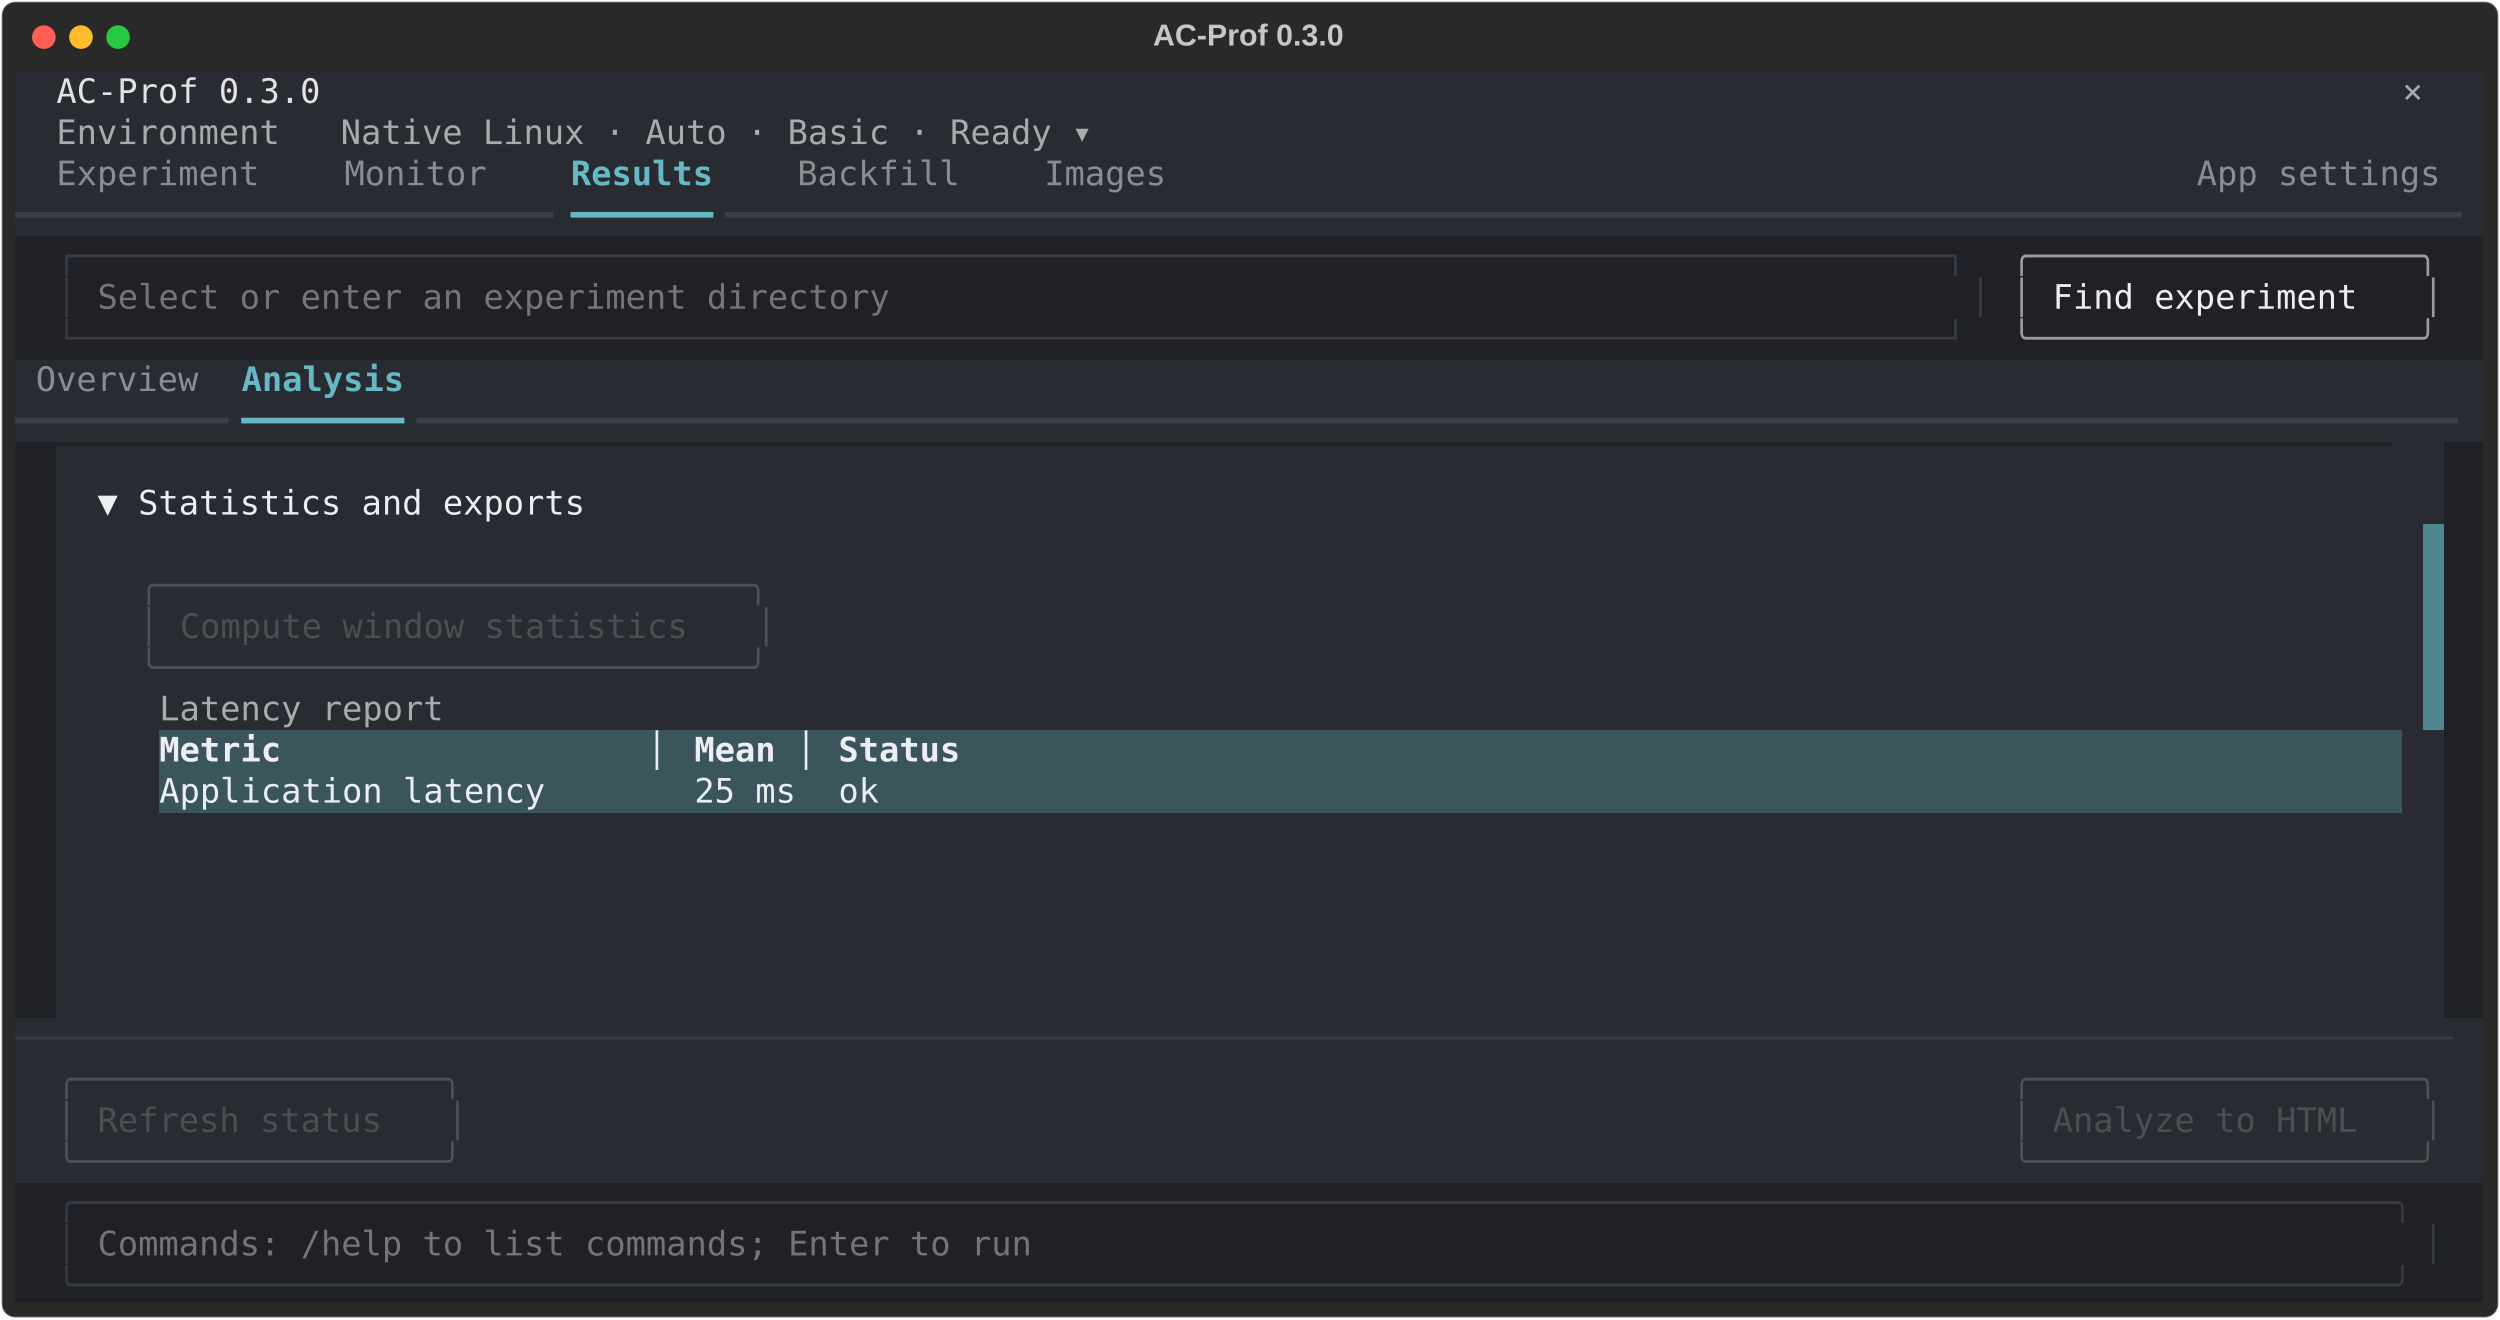
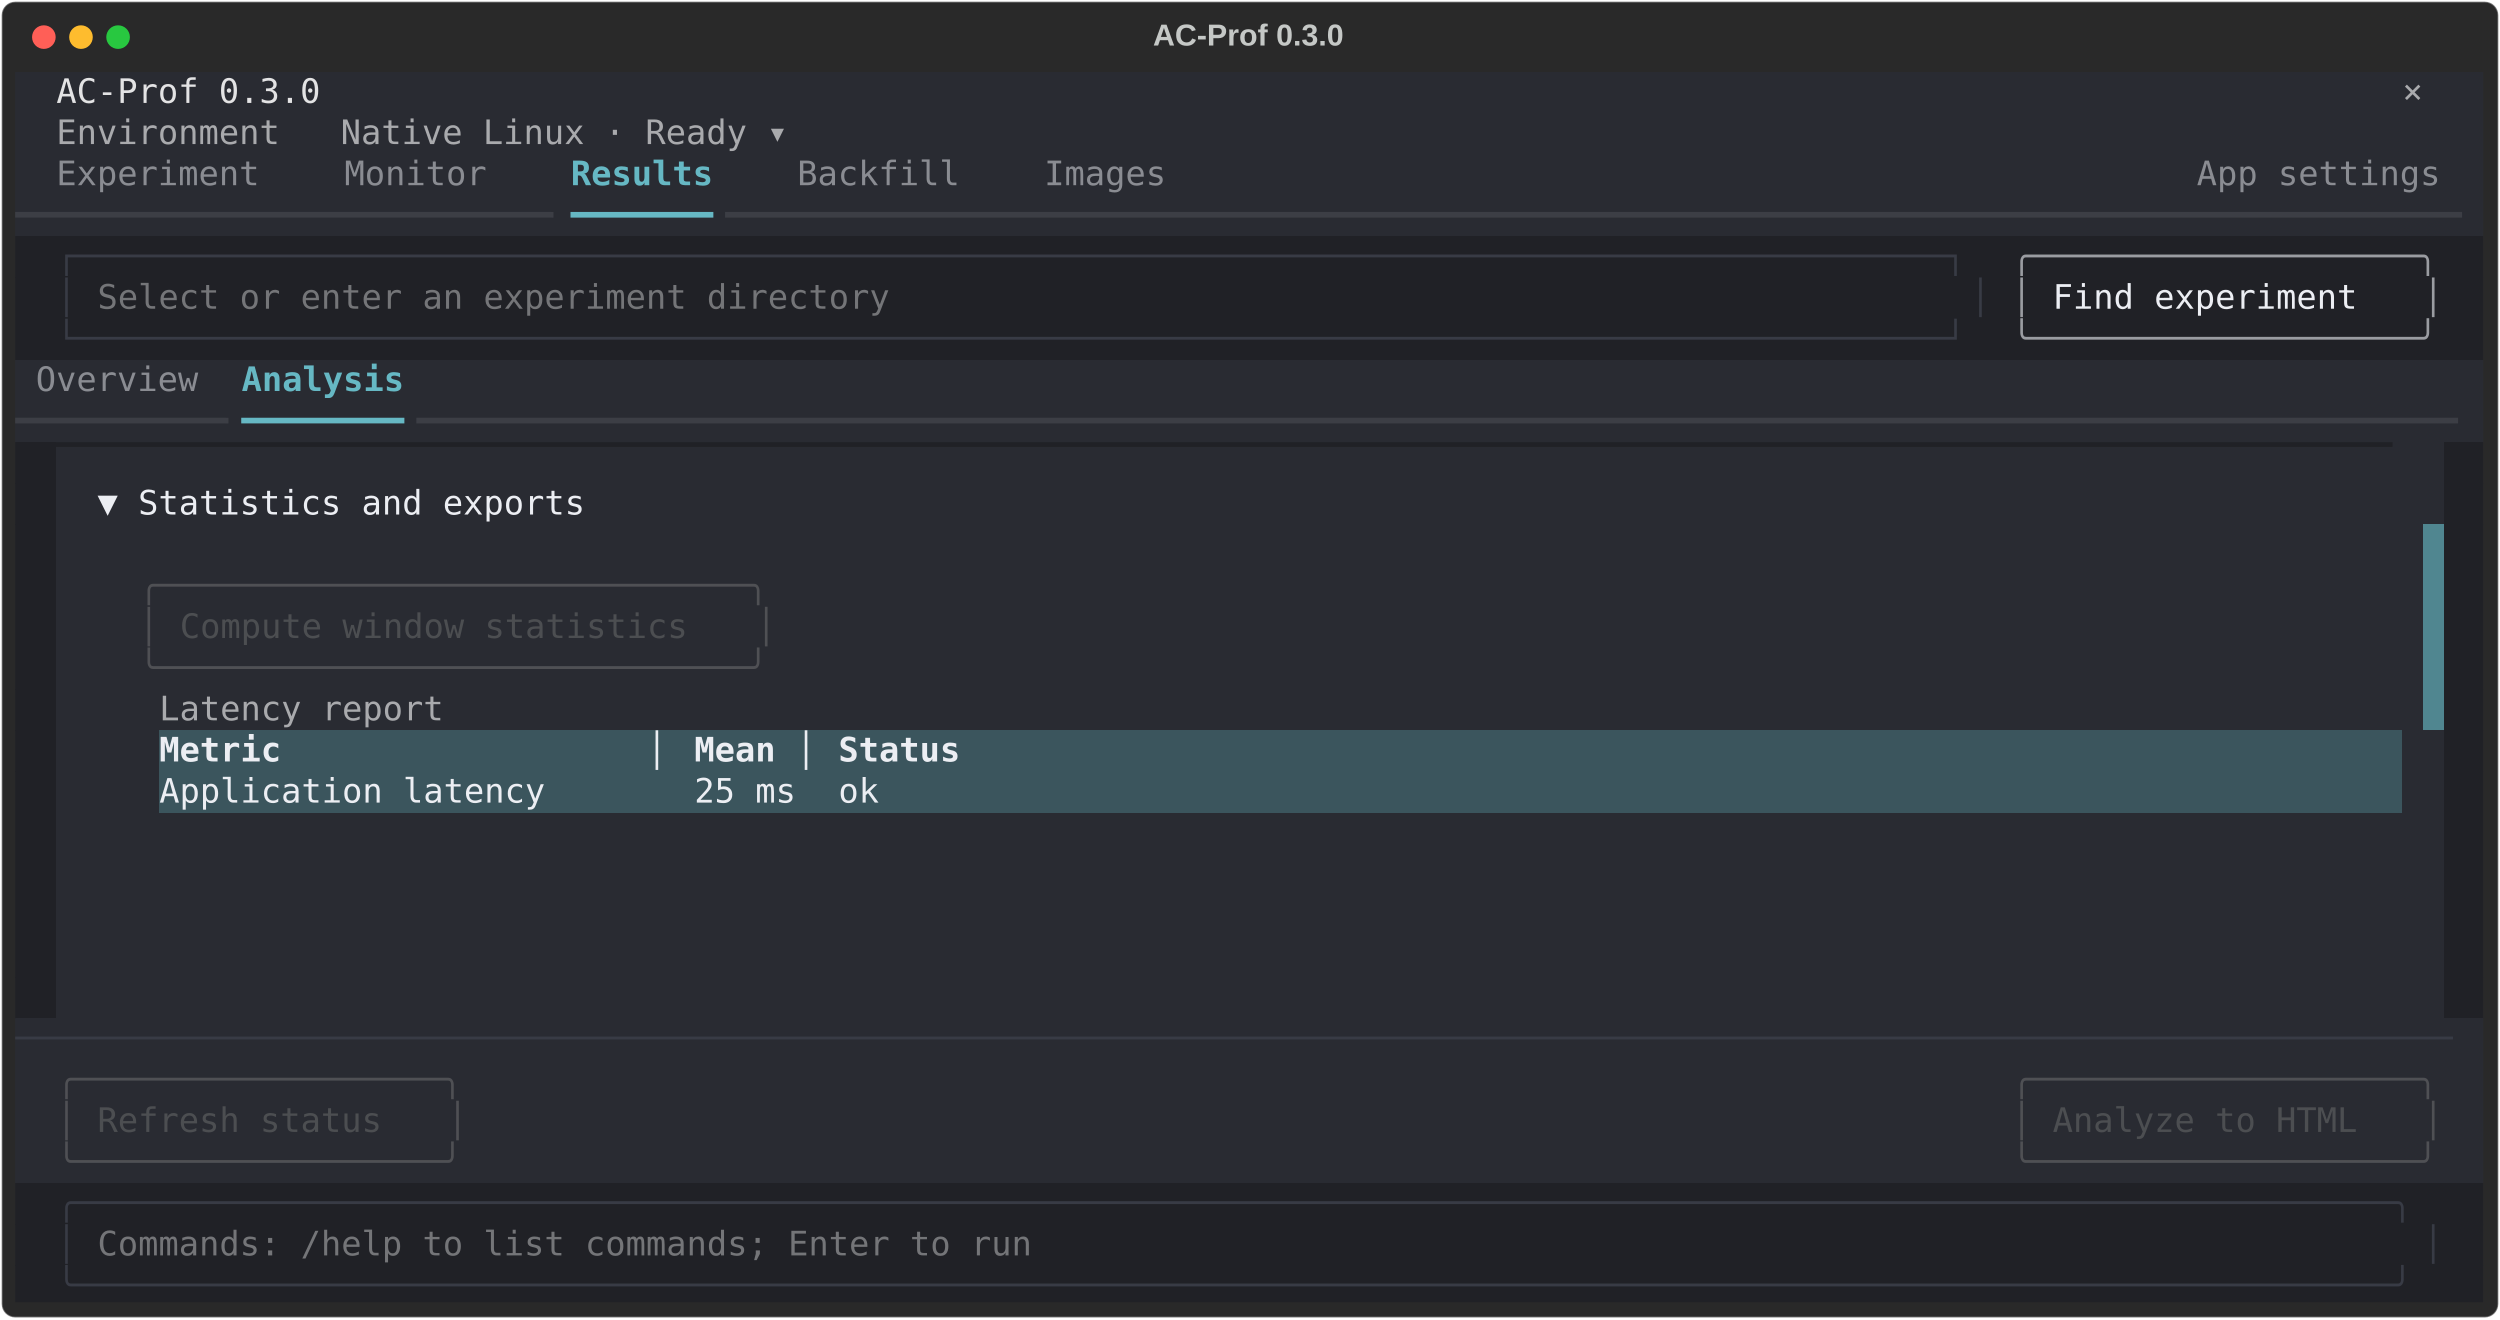
<svg xmlns="http://www.w3.org/2000/svg" class="rich-terminal" viewBox="0 0 1482 782.0">
  <style>

    @font-face {
        font-family: "Fira Code";
        src: local("FiraCode-Regular"),
                url("https://cdnjs.cloudflare.com/ajax/libs/firacode/6.2.0/woff2/FiraCode-Regular.woff2") format("woff2"),
                url("https://cdnjs.cloudflare.com/ajax/libs/firacode/6.2.0/woff/FiraCode-Regular.woff") format("woff");
        font-style: normal;
        font-weight: 400;
    }
    @font-face {
        font-family: "Fira Code";
        src: local("FiraCode-Bold"),
                url("https://cdnjs.cloudflare.com/ajax/libs/firacode/6.2.0/woff2/FiraCode-Bold.woff2") format("woff2"),
                url("https://cdnjs.cloudflare.com/ajax/libs/firacode/6.2.0/woff/FiraCode-Bold.woff") format("woff");
        font-style: bold;
        font-weight: 700;
    }

    .terminal-matrix {
        font-family: Fira Code, monospace;
        font-size: 20px;
        line-height: 24.4px;
        font-variant-east-asian: full-width;
    }

    .terminal-title {
        font-size: 18px;
        font-weight: bold;
        font-family: arial;
    }

    .terminal-r1 { fill: #c5c8c6 }
.terminal-r2 { fill: #e3e3e4 }
.terminal-r3 { fill: #a9aaad }
.terminal-r4 { fill: #8a8c92 }
.terminal-r5 { fill: #66b8c4;font-weight: bold }
.terminal-r6 { fill: #3c3e45 }
.terminal-r7 { fill: #66b8c4 }
.terminal-r8 { fill: #383b45 }
.terminal-r9 { fill: #9a9ca1 }
.terminal-r10 { fill: #747578 }
.terminal-r11 { fill: #eceef3 }
.terminal-r12 { fill: #202126 }
.terminal-r13 { fill: #4f5054 }
.terminal-r14 { fill: #4c4e51 }
.terminal-r15 { fill: #eceef3;font-weight: bold }
    </style>
  <defs>
    <clipPath id="terminal-clip-terminal">
      <rect x="0" y="0" width="1463.0" height="731.0" />
    </clipPath>
    <clipPath id="terminal-line-0">
      <rect x="0" y="1.5" width="1464" height="24.65" />
    </clipPath>
    <clipPath id="terminal-line-1">
      <rect x="0" y="25.9" width="1464" height="24.65" />
    </clipPath>
    <clipPath id="terminal-line-2">
      <rect x="0" y="50.3" width="1464" height="24.65" />
    </clipPath>
    <clipPath id="terminal-line-3">
      <rect x="0" y="74.7" width="1464" height="24.65" />
    </clipPath>
    <clipPath id="terminal-line-4">
      <rect x="0" y="99.1" width="1464" height="24.65" />
    </clipPath>
    <clipPath id="terminal-line-5">
      <rect x="0" y="123.5" width="1464" height="24.65" />
    </clipPath>
    <clipPath id="terminal-line-6">
      <rect x="0" y="147.9" width="1464" height="24.65" />
    </clipPath>
    <clipPath id="terminal-line-7">
      <rect x="0" y="172.3" width="1464" height="24.65" />
    </clipPath>
    <clipPath id="terminal-line-8">
      <rect x="0" y="196.7" width="1464" height="24.65" />
    </clipPath>
    <clipPath id="terminal-line-9">
      <rect x="0" y="221.1" width="1464" height="24.65" />
    </clipPath>
    <clipPath id="terminal-line-10">
      <rect x="0" y="245.5" width="1464" height="24.65" />
    </clipPath>
    <clipPath id="terminal-line-11">
      <rect x="0" y="269.9" width="1464" height="24.65" />
    </clipPath>
    <clipPath id="terminal-line-12">
      <rect x="0" y="294.3" width="1464" height="24.65" />
    </clipPath>
    <clipPath id="terminal-line-13">
      <rect x="0" y="318.7" width="1464" height="24.65" />
    </clipPath>
    <clipPath id="terminal-line-14">
      <rect x="0" y="343.1" width="1464" height="24.65" />
    </clipPath>
    <clipPath id="terminal-line-15">
      <rect x="0" y="367.5" width="1464" height="24.65" />
    </clipPath>
    <clipPath id="terminal-line-16">
      <rect x="0" y="391.9" width="1464" height="24.65" />
    </clipPath>
    <clipPath id="terminal-line-17">
      <rect x="0" y="416.3" width="1464" height="24.65" />
    </clipPath>
    <clipPath id="terminal-line-18">
      <rect x="0" y="440.7" width="1464" height="24.65" />
    </clipPath>
    <clipPath id="terminal-line-19">
      <rect x="0" y="465.1" width="1464" height="24.65" />
    </clipPath>
    <clipPath id="terminal-line-20">
      <rect x="0" y="489.5" width="1464" height="24.65" />
    </clipPath>
    <clipPath id="terminal-line-21">
      <rect x="0" y="513.9" width="1464" height="24.65" />
    </clipPath>
    <clipPath id="terminal-line-22">
      <rect x="0" y="538.3" width="1464" height="24.65" />
    </clipPath>
    <clipPath id="terminal-line-23">
      <rect x="0" y="562.7" width="1464" height="24.65" />
    </clipPath>
    <clipPath id="terminal-line-24">
      <rect x="0" y="587.1" width="1464" height="24.65" />
    </clipPath>
    <clipPath id="terminal-line-25">
      <rect x="0" y="611.5" width="1464" height="24.65" />
    </clipPath>
    <clipPath id="terminal-line-26">
      <rect x="0" y="635.9" width="1464" height="24.65" />
    </clipPath>
    <clipPath id="terminal-line-27">
      <rect x="0" y="660.3" width="1464" height="24.65" />
    </clipPath>
    <clipPath id="terminal-line-28">
      <rect x="0" y="684.7" width="1464" height="24.65" />
    </clipPath>
  </defs>
  <rect fill="#292929" stroke="rgba(255,255,255,0.35)" stroke-width="1" x="1" y="1" width="1480" height="780" rx="8" />
  <text class="terminal-title" fill="#c5c8c6" text-anchor="middle" x="740" y="27">AC-Prof 0.3.0</text>
  <g transform="translate(26,22)">
    <circle cx="0" cy="0" r="7" fill="#ff5f57" />
    <circle cx="22" cy="0" r="7" fill="#febc2e" />
    <circle cx="44" cy="0" r="7" fill="#28c840" />
  </g>
  <g transform="translate(9, 41)" clip-path="url(#terminal-clip-terminal)">
    <rect fill="#292b32" x="0" y="1.5" width="24.4" height="24.65" shape-rendering="crispEdges" />
    <rect fill="#292b32" x="24.4" y="1.5" width="158.6" height="24.65" shape-rendering="crispEdges" />
    <rect fill="#292b32" x="183" y="1.5" width="1195.6" height="24.65" shape-rendering="crispEdges" />
    <rect fill="#292b32" x="1378.6" y="1.5" width="36.6" height="24.65" shape-rendering="crispEdges" />
    <rect fill="#292b32" x="1415.2" y="1.5" width="36.6" height="24.65" shape-rendering="crispEdges" />
    <rect fill="#292b32" x="1451.8" y="1.5" width="12.2" height="24.65" shape-rendering="crispEdges" />
    <rect fill="#292b32" x="0" y="25.9" width="24.4" height="24.65" shape-rendering="crispEdges" />
-     <rect fill="#292b32" x="24.4" y="25.9" width="622.2" height="24.65" shape-rendering="crispEdges" />
-     <rect fill="#292b32" x="646.6" y="25.9" width="817.4" height="24.65" shape-rendering="crispEdges" />
+     <rect fill="#292b32" x="24.4" y="25.9" width="439.2" height="24.65" shape-rendering="crispEdges" />
+     <rect fill="#292b32" x="463.6" y="25.9" width="1000.4" height="24.65" shape-rendering="crispEdges" />
    <rect fill="#292b32" x="0" y="50.3" width="24.4" height="24.65" shape-rendering="crispEdges" />
    <rect fill="#292b32" x="24.4" y="50.3" width="122" height="24.65" shape-rendering="crispEdges" />
    <rect fill="#292b32" x="146.4" y="50.3" width="48.8" height="24.65" shape-rendering="crispEdges" />
    <rect fill="#292b32" x="195.2" y="50.3" width="85.4" height="24.65" shape-rendering="crispEdges" />
    <rect fill="#292b32" x="280.6" y="50.3" width="48.8" height="24.65" shape-rendering="crispEdges" />
    <rect fill="#292b32" x="329.4" y="50.3" width="85.4" height="24.65" shape-rendering="crispEdges" />
    <rect fill="#292b32" x="414.8" y="50.3" width="48.8" height="24.65" shape-rendering="crispEdges" />
    <rect fill="#292b32" x="463.6" y="50.3" width="97.6" height="24.65" shape-rendering="crispEdges" />
    <rect fill="#292b32" x="561.2" y="50.3" width="48.8" height="24.65" shape-rendering="crispEdges" />
    <rect fill="#292b32" x="610" y="50.3" width="73.2" height="24.65" shape-rendering="crispEdges" />
    <rect fill="#292b32" x="683.2" y="50.3" width="610" height="24.65" shape-rendering="crispEdges" />
    <rect fill="#292b32" x="1293.2" y="50.3" width="146.4" height="24.65" shape-rendering="crispEdges" />
    <rect fill="#292b32" x="1439.6" y="50.3" width="24.4" height="24.65" shape-rendering="crispEdges" />
    <rect fill="#292b32" x="0" y="74.7" width="329.4" height="24.65" shape-rendering="crispEdges" />
    <rect fill="#292b32" x="329.4" y="74.7" width="85.4" height="24.65" shape-rendering="crispEdges" />
    <rect fill="#292b32" x="414.8" y="74.7" width="1049.2" height="24.65" shape-rendering="crispEdges" />
    <rect fill="#202126" x="0" y="99.1" width="24.4" height="24.65" shape-rendering="crispEdges" />
    <rect fill="#202126" x="24.4" y="99.1" width="1146.8" height="24.65" shape-rendering="crispEdges" />
    <rect fill="#202126" x="1171.2" y="99.1" width="12.2" height="24.65" shape-rendering="crispEdges" />
    <rect fill="#202126" x="1183.4" y="99.1" width="256.2" height="24.65" shape-rendering="crispEdges" />
    <rect fill="#202126" x="1439.6" y="99.1" width="24.4" height="24.65" shape-rendering="crispEdges" />
    <rect fill="#202126" x="0" y="123.5" width="24.4" height="24.65" shape-rendering="crispEdges" />
    <rect fill="#202126" x="24.4" y="123.5" width="12.2" height="24.65" shape-rendering="crispEdges" />
    <rect fill="#202126" x="36.6" y="123.5" width="12.2" height="24.65" shape-rendering="crispEdges" />
    <rect fill="#202126" x="48.8" y="123.5" width="475.8" height="24.65" shape-rendering="crispEdges" />
    <rect fill="#202126" x="524.6" y="123.5" width="622.2" height="24.65" shape-rendering="crispEdges" />
    <rect fill="#202126" x="1146.8" y="123.5" width="12.2" height="24.65" shape-rendering="crispEdges" />
    <rect fill="#202126" x="1159" y="123.5" width="12.2" height="24.65" shape-rendering="crispEdges" />
    <rect fill="#202126" x="1171.2" y="123.5" width="12.2" height="24.65" shape-rendering="crispEdges" />
    <rect fill="#202126" x="1183.4" y="123.5" width="12.2" height="24.65" shape-rendering="crispEdges" />
    <rect fill="#202126" x="1195.6" y="123.5" width="12.2" height="24.65" shape-rendering="crispEdges" />
    <rect fill="#202126" x="1207.8" y="123.5" width="207.4" height="24.65" shape-rendering="crispEdges" />
    <rect fill="#202126" x="1415.2" y="123.5" width="12.2" height="24.65" shape-rendering="crispEdges" />
    <rect fill="#202126" x="1427.4" y="123.5" width="12.2" height="24.65" shape-rendering="crispEdges" />
    <rect fill="#202126" x="1439.6" y="123.5" width="24.4" height="24.65" shape-rendering="crispEdges" />
    <rect fill="#202126" x="0" y="147.9" width="24.4" height="24.65" shape-rendering="crispEdges" />
    <rect fill="#202126" x="24.4" y="147.9" width="1146.8" height="24.65" shape-rendering="crispEdges" />
    <rect fill="#202126" x="1171.2" y="147.9" width="12.2" height="24.65" shape-rendering="crispEdges" />
    <rect fill="#202126" x="1183.4" y="147.9" width="256.2" height="24.65" shape-rendering="crispEdges" />
    <rect fill="#202126" x="1439.6" y="147.9" width="24.4" height="24.65" shape-rendering="crispEdges" />
    <rect fill="#292b32" x="0" y="172.3" width="12.2" height="24.65" shape-rendering="crispEdges" />
    <rect fill="#292b32" x="12.2" y="172.3" width="97.6" height="24.65" shape-rendering="crispEdges" />
    <rect fill="#292b32" x="109.8" y="172.3" width="24.4" height="24.65" shape-rendering="crispEdges" />
    <rect fill="#292b32" x="134.2" y="172.3" width="97.6" height="24.65" shape-rendering="crispEdges" />
    <rect fill="#292b32" x="231.8" y="172.3" width="1232.2" height="24.65" shape-rendering="crispEdges" />
    <rect fill="#292b32" x="0" y="196.7" width="134.2" height="24.65" shape-rendering="crispEdges" />
    <rect fill="#292b32" x="134.2" y="196.7" width="97.6" height="24.65" shape-rendering="crispEdges" />
    <rect fill="#292b32" x="231.8" y="196.7" width="1232.2" height="24.65" shape-rendering="crispEdges" />
    <rect fill="#202126" x="0" y="221.1" width="24.4" height="24.65" shape-rendering="crispEdges" />
    <rect fill="#292b32" x="24.4" y="221.1" width="1403" height="24.65" shape-rendering="crispEdges" />
    <rect fill="#292b32" x="1427.4" y="221.1" width="12.2" height="24.65" shape-rendering="crispEdges" />
    <rect fill="#202126" x="1439.6" y="221.1" width="24.4" height="24.65" shape-rendering="crispEdges" />
    <rect fill="#202126" x="0" y="245.5" width="24.4" height="24.65" shape-rendering="crispEdges" />
    <rect fill="#292b32" x="24.4" y="245.5" width="24.4" height="24.65" shape-rendering="crispEdges" />
    <rect fill="#292b32" x="48.8" y="245.5" width="292.8" height="24.65" shape-rendering="crispEdges" />
    <rect fill="#292b32" x="341.6" y="245.5" width="1085.8" height="24.65" shape-rendering="crispEdges" />
    <rect fill="#292b32" x="1427.4" y="245.5" width="12.2" height="24.65" shape-rendering="crispEdges" />
    <rect fill="#202126" x="1439.6" y="245.5" width="24.4" height="24.65" shape-rendering="crispEdges" />
    <rect fill="#202126" x="0" y="269.9" width="24.4" height="24.65" shape-rendering="crispEdges" />
    <rect fill="#292b32" x="24.4" y="269.9" width="1403" height="24.65" shape-rendering="crispEdges" />
    <rect fill="#508690" x="1427.4" y="269.9" width="12.2" height="24.65" shape-rendering="crispEdges" />
    <rect fill="#202126" x="1439.6" y="269.9" width="24.4" height="24.65" shape-rendering="crispEdges" />
    <rect fill="#202126" x="0" y="294.3" width="24.4" height="24.65" shape-rendering="crispEdges" />
    <rect fill="#292b32" x="24.4" y="294.3" width="48.8" height="24.65" shape-rendering="crispEdges" />
    <rect fill="#292b32" x="73.2" y="294.3" width="378.2" height="24.65" shape-rendering="crispEdges" />
    <rect fill="#292b32" x="451.4" y="294.3" width="976" height="24.65" shape-rendering="crispEdges" />
    <rect fill="#508690" x="1427.4" y="294.3" width="12.2" height="24.65" shape-rendering="crispEdges" />
    <rect fill="#202126" x="1439.6" y="294.3" width="24.4" height="24.65" shape-rendering="crispEdges" />
    <rect fill="#202126" x="0" y="318.7" width="24.4" height="24.65" shape-rendering="crispEdges" />
    <rect fill="#292b32" x="24.4" y="318.7" width="48.8" height="24.65" shape-rendering="crispEdges" />
    <rect fill="#292b32" x="73.2" y="318.7" width="12.2" height="24.65" shape-rendering="crispEdges" />
    <rect fill="#292b32" x="85.4" y="318.7" width="12.2" height="24.65" shape-rendering="crispEdges" />
    <rect fill="#292b32" x="97.6" y="318.7" width="329.4" height="24.65" shape-rendering="crispEdges" />
    <rect fill="#292b32" x="427" y="318.7" width="12.2" height="24.65" shape-rendering="crispEdges" />
    <rect fill="#292b32" x="439.2" y="318.7" width="12.2" height="24.65" shape-rendering="crispEdges" />
    <rect fill="#292b32" x="451.4" y="318.7" width="976" height="24.65" shape-rendering="crispEdges" />
    <rect fill="#508690" x="1427.4" y="318.7" width="12.2" height="24.65" shape-rendering="crispEdges" />
    <rect fill="#202126" x="1439.6" y="318.7" width="24.4" height="24.65" shape-rendering="crispEdges" />
    <rect fill="#202126" x="0" y="343.1" width="24.4" height="24.65" shape-rendering="crispEdges" />
    <rect fill="#292b32" x="24.4" y="343.1" width="48.8" height="24.65" shape-rendering="crispEdges" />
    <rect fill="#292b32" x="73.2" y="343.1" width="378.2" height="24.65" shape-rendering="crispEdges" />
    <rect fill="#292b32" x="451.4" y="343.1" width="976" height="24.65" shape-rendering="crispEdges" />
    <rect fill="#508690" x="1427.4" y="343.1" width="12.2" height="24.65" shape-rendering="crispEdges" />
    <rect fill="#202126" x="1439.6" y="343.1" width="24.4" height="24.65" shape-rendering="crispEdges" />
    <rect fill="#202126" x="0" y="367.5" width="24.4" height="24.65" shape-rendering="crispEdges" />
    <rect fill="#292b32" x="24.4" y="367.5" width="61" height="24.65" shape-rendering="crispEdges" />
    <rect fill="#292b32" x="85.4" y="367.5" width="170.8" height="24.65" shape-rendering="crispEdges" />
    <rect fill="#292b32" x="256.2" y="367.5" width="1171.2" height="24.65" shape-rendering="crispEdges" />
    <rect fill="#508690" x="1427.4" y="367.5" width="12.2" height="24.65" shape-rendering="crispEdges" />
    <rect fill="#202126" x="1439.6" y="367.5" width="24.4" height="24.65" shape-rendering="crispEdges" />
    <rect fill="#202126" x="0" y="391.9" width="24.4" height="24.65" shape-rendering="crispEdges" />
    <rect fill="#292b32" x="24.4" y="391.9" width="61" height="24.65" shape-rendering="crispEdges" />
    <rect fill="#3b555d" x="85.4" y="391.9" width="317.2" height="24.65" shape-rendering="crispEdges" />
    <rect fill="#3b555d" x="402.6" y="391.9" width="85.4" height="24.65" shape-rendering="crispEdges" />
    <rect fill="#3b555d" x="488" y="391.9" width="97.6" height="24.65" shape-rendering="crispEdges" />
    <rect fill="#3b555d" x="585.6" y="391.9" width="829.6" height="24.65" shape-rendering="crispEdges" />
    <rect fill="#292b32" x="1415.2" y="391.9" width="12.2" height="24.65" shape-rendering="crispEdges" />
    <rect fill="#292b32" x="1427.4" y="391.9" width="12.2" height="24.65" shape-rendering="crispEdges" />
    <rect fill="#202126" x="1439.6" y="391.9" width="24.4" height="24.65" shape-rendering="crispEdges" />
    <rect fill="#202126" x="0" y="416.3" width="24.4" height="24.65" shape-rendering="crispEdges" />
    <rect fill="#292b32" x="24.4" y="416.3" width="61" height="24.65" shape-rendering="crispEdges" />
    <rect fill="#3b555d" x="85.4" y="416.3" width="317.2" height="24.65" shape-rendering="crispEdges" />
    <rect fill="#3b555d" x="402.6" y="416.3" width="85.4" height="24.65" shape-rendering="crispEdges" />
    <rect fill="#3b555d" x="488" y="416.3" width="97.6" height="24.65" shape-rendering="crispEdges" />
    <rect fill="#3b555d" x="585.6" y="416.3" width="829.6" height="24.65" shape-rendering="crispEdges" />
    <rect fill="#292b32" x="1415.2" y="416.3" width="12.2" height="24.65" shape-rendering="crispEdges" />
    <rect fill="#292b32" x="1427.4" y="416.3" width="12.2" height="24.65" shape-rendering="crispEdges" />
    <rect fill="#202126" x="1439.6" y="416.3" width="24.4" height="24.65" shape-rendering="crispEdges" />
    <rect fill="#202126" x="0" y="440.7" width="24.4" height="24.65" shape-rendering="crispEdges" />
    <rect fill="#292b32" x="24.4" y="440.7" width="61" height="24.65" shape-rendering="crispEdges" />
    <rect fill="#292b32" x="85.4" y="440.7" width="1329.8" height="24.65" shape-rendering="crispEdges" />
    <rect fill="#292b32" x="1415.2" y="440.7" width="12.2" height="24.65" shape-rendering="crispEdges" />
    <rect fill="#292b32" x="1427.4" y="440.7" width="12.2" height="24.65" shape-rendering="crispEdges" />
    <rect fill="#202126" x="1439.6" y="440.7" width="24.4" height="24.65" shape-rendering="crispEdges" />
    <rect fill="#202126" x="0" y="465.1" width="24.4" height="24.65" shape-rendering="crispEdges" />
    <rect fill="#292b32" x="24.4" y="465.1" width="61" height="24.65" shape-rendering="crispEdges" />
    <rect fill="#292b32" x="85.4" y="465.1" width="1329.8" height="24.65" shape-rendering="crispEdges" />
    <rect fill="#292b32" x="1415.2" y="465.1" width="12.2" height="24.65" shape-rendering="crispEdges" />
    <rect fill="#292b32" x="1427.4" y="465.1" width="12.2" height="24.65" shape-rendering="crispEdges" />
    <rect fill="#202126" x="1439.6" y="465.1" width="24.4" height="24.65" shape-rendering="crispEdges" />
    <rect fill="#202126" x="0" y="489.5" width="24.4" height="24.65" shape-rendering="crispEdges" />
    <rect fill="#292b32" x="24.4" y="489.5" width="61" height="24.65" shape-rendering="crispEdges" />
    <rect fill="#292b32" x="85.4" y="489.5" width="1329.8" height="24.65" shape-rendering="crispEdges" />
    <rect fill="#292b32" x="1415.2" y="489.5" width="12.2" height="24.65" shape-rendering="crispEdges" />
    <rect fill="#292b32" x="1427.4" y="489.5" width="12.2" height="24.65" shape-rendering="crispEdges" />
    <rect fill="#202126" x="1439.6" y="489.5" width="24.4" height="24.65" shape-rendering="crispEdges" />
    <rect fill="#202126" x="0" y="513.9" width="24.4" height="24.65" shape-rendering="crispEdges" />
    <rect fill="#292b32" x="24.4" y="513.9" width="61" height="24.65" shape-rendering="crispEdges" />
    <rect fill="#292b32" x="85.4" y="513.9" width="1329.8" height="24.65" shape-rendering="crispEdges" />
    <rect fill="#292b32" x="1415.2" y="513.9" width="12.2" height="24.65" shape-rendering="crispEdges" />
    <rect fill="#292b32" x="1427.4" y="513.9" width="12.2" height="24.65" shape-rendering="crispEdges" />
    <rect fill="#202126" x="1439.6" y="513.9" width="24.4" height="24.65" shape-rendering="crispEdges" />
    <rect fill="#202126" x="0" y="538.3" width="24.4" height="24.65" shape-rendering="crispEdges" />
    <rect fill="#292b32" x="24.4" y="538.3" width="61" height="24.65" shape-rendering="crispEdges" />
    <rect fill="#292b32" x="85.4" y="538.3" width="1329.8" height="24.65" shape-rendering="crispEdges" />
    <rect fill="#292b32" x="1415.2" y="538.3" width="12.2" height="24.65" shape-rendering="crispEdges" />
    <rect fill="#292b32" x="1427.4" y="538.3" width="12.2" height="24.65" shape-rendering="crispEdges" />
    <rect fill="#202126" x="1439.6" y="538.3" width="24.4" height="24.65" shape-rendering="crispEdges" />
    <rect fill="#292b32" x="0" y="562.7" width="1464" height="24.65" shape-rendering="crispEdges" />
    <rect fill="#292b32" x="0" y="587.1" width="24.4" height="24.65" shape-rendering="crispEdges" />
    <rect fill="#292b32" x="24.4" y="587.1" width="244" height="24.65" shape-rendering="crispEdges" />
    <rect fill="#292b32" x="268.4" y="587.1" width="915" height="24.65" shape-rendering="crispEdges" />
    <rect fill="#292b32" x="1183.4" y="587.1" width="256.2" height="24.65" shape-rendering="crispEdges" />
    <rect fill="#292b32" x="1439.6" y="587.1" width="24.4" height="24.65" shape-rendering="crispEdges" />
    <rect fill="#292b32" x="0" y="611.5" width="24.4" height="24.65" shape-rendering="crispEdges" />
    <rect fill="#292b32" x="24.4" y="611.5" width="12.2" height="24.65" shape-rendering="crispEdges" />
    <rect fill="#292b32" x="36.6" y="611.5" width="12.2" height="24.65" shape-rendering="crispEdges" />
    <rect fill="#292b32" x="48.8" y="611.5" width="195.2" height="24.65" shape-rendering="crispEdges" />
    <rect fill="#292b32" x="244" y="611.5" width="12.2" height="24.65" shape-rendering="crispEdges" />
    <rect fill="#292b32" x="256.2" y="611.5" width="12.2" height="24.65" shape-rendering="crispEdges" />
    <rect fill="#292b32" x="268.4" y="611.5" width="915" height="24.65" shape-rendering="crispEdges" />
    <rect fill="#292b32" x="1183.4" y="611.5" width="12.2" height="24.65" shape-rendering="crispEdges" />
    <rect fill="#292b32" x="1195.6" y="611.5" width="12.2" height="24.65" shape-rendering="crispEdges" />
    <rect fill="#292b32" x="1207.8" y="611.5" width="207.4" height="24.65" shape-rendering="crispEdges" />
    <rect fill="#292b32" x="1415.2" y="611.5" width="12.2" height="24.65" shape-rendering="crispEdges" />
    <rect fill="#292b32" x="1427.4" y="611.5" width="12.2" height="24.65" shape-rendering="crispEdges" />
    <rect fill="#292b32" x="1439.6" y="611.5" width="24.4" height="24.65" shape-rendering="crispEdges" />
    <rect fill="#292b32" x="0" y="635.9" width="24.4" height="24.65" shape-rendering="crispEdges" />
    <rect fill="#292b32" x="24.4" y="635.9" width="244" height="24.65" shape-rendering="crispEdges" />
    <rect fill="#292b32" x="268.4" y="635.9" width="915" height="24.65" shape-rendering="crispEdges" />
    <rect fill="#292b32" x="1183.4" y="635.9" width="256.2" height="24.65" shape-rendering="crispEdges" />
    <rect fill="#292b32" x="1439.6" y="635.9" width="24.4" height="24.65" shape-rendering="crispEdges" />
    <rect fill="#202126" x="0" y="660.3" width="24.4" height="24.65" shape-rendering="crispEdges" />
    <rect fill="#202126" x="24.4" y="660.3" width="1415.2" height="24.65" shape-rendering="crispEdges" />
    <rect fill="#202126" x="1439.6" y="660.3" width="24.4" height="24.65" shape-rendering="crispEdges" />
    <rect fill="#202126" x="0" y="684.7" width="24.4" height="24.65" shape-rendering="crispEdges" />
    <rect fill="#202126" x="24.4" y="684.7" width="12.2" height="24.65" shape-rendering="crispEdges" />
    <rect fill="#202126" x="36.6" y="684.7" width="12.2" height="24.65" shape-rendering="crispEdges" />
    <rect fill="#202126" x="48.8" y="684.7" width="561.2" height="24.65" shape-rendering="crispEdges" />
    <rect fill="#202126" x="610" y="684.7" width="805.2" height="24.65" shape-rendering="crispEdges" />
    <rect fill="#202126" x="1415.2" y="684.7" width="12.2" height="24.65" shape-rendering="crispEdges" />
    <rect fill="#202126" x="1427.4" y="684.7" width="12.2" height="24.65" shape-rendering="crispEdges" />
    <rect fill="#202126" x="1439.6" y="684.7" width="24.4" height="24.65" shape-rendering="crispEdges" />
    <rect fill="#202126" x="0" y="709.1" width="24.4" height="24.65" shape-rendering="crispEdges" />
    <rect fill="#202126" x="24.4" y="709.1" width="1415.2" height="24.65" shape-rendering="crispEdges" />
    <rect fill="#202126" x="1439.6" y="709.1" width="24.4" height="24.65" shape-rendering="crispEdges" />
    <g class="terminal-matrix">
      <text class="terminal-r2" x="24.4" y="20" textLength="158.6" clip-path="url(#terminal-line-0)">AC-Prof 0.3.0</text>
      <text class="terminal-r3" x="1415.2" y="20" textLength="36.6" clip-path="url(#terminal-line-0)"> × </text>
      <text class="terminal-r1" x="1464" y="20" textLength="12.2" clip-path="url(#terminal-line-0)">
</text>
-       <text class="terminal-r3" x="24.4" y="44.4" textLength="622.2" clip-path="url(#terminal-line-1)">Environment   Native Linux · Auto · Basic · Ready ▾</text>
+       <text class="terminal-r3" x="24.4" y="44.4" textLength="439.2" clip-path="url(#terminal-line-1)">Environment   Native Linux · Ready ▾</text>
      <text class="terminal-r1" x="1464" y="44.4" textLength="12.2" clip-path="url(#terminal-line-1)">
</text>
      <text class="terminal-r4" x="24.4" y="68.8" textLength="122" clip-path="url(#terminal-line-2)">Experiment</text>
      <text class="terminal-r4" x="195.2" y="68.8" textLength="85.4" clip-path="url(#terminal-line-2)">Monitor</text>
      <text class="terminal-r5" x="329.4" y="68.8" textLength="85.4" clip-path="url(#terminal-line-2)">Results</text>
      <text class="terminal-r4" x="463.6" y="68.8" textLength="97.6" clip-path="url(#terminal-line-2)">Backfill</text>
      <text class="terminal-r4" x="610" y="68.8" textLength="73.2" clip-path="url(#terminal-line-2)">Images</text>
      <text class="terminal-r4" x="1293.2" y="68.8" textLength="146.4" clip-path="url(#terminal-line-2)">App settings</text>
      <text class="terminal-r1" x="1464" y="68.8" textLength="12.2" clip-path="url(#terminal-line-2)">
</text>
      <text class="terminal-r6" x="0" y="93.2" textLength="329.4" clip-path="url(#terminal-line-3)">━━━━━━━━━━━━━━━━━━━━━━━━━━╸</text>
      <text class="terminal-r7" x="329.4" y="93.2" textLength="85.4" clip-path="url(#terminal-line-3)">━━━━━━━</text>
      <text class="terminal-r6" x="414.8" y="93.2" textLength="1049.2" clip-path="url(#terminal-line-3)">╺━━━━━━━━━━━━━━━━━━━━━━━━━━━━━━━━━━━━━━━━━━━━━━━━━━━━━━━━━━━━━━━━━━━━━━━━━━━━━━━━━━━━━</text>
      <text class="terminal-r1" x="1464" y="93.2" textLength="12.2" clip-path="url(#terminal-line-3)">
</text>
      <text class="terminal-r8" x="24.4" y="117.6" textLength="1146.8" clip-path="url(#terminal-line-4)">┌────────────────────────────────────────────────────────────────────────────────────────────┐</text>
      <text class="terminal-r9" x="1183.4" y="117.6" textLength="256.2" clip-path="url(#terminal-line-4)">╭───────────────────╮</text>
      <text class="terminal-r1" x="1464" y="117.6" textLength="12.2" clip-path="url(#terminal-line-4)">
</text>
      <text class="terminal-r8" x="24.4" y="142" textLength="12.2" clip-path="url(#terminal-line-5)">│</text>
      <text class="terminal-r10" x="48.8" y="142" textLength="475.8" clip-path="url(#terminal-line-5)">Select or enter an experiment directory</text>
      <text class="terminal-r8" x="1159" y="142" textLength="12.2" clip-path="url(#terminal-line-5)">│</text>
      <text class="terminal-r9" x="1183.4" y="142" textLength="12.2" clip-path="url(#terminal-line-5)">│</text>
      <text class="terminal-r11" x="1207.8" y="142" textLength="207.4" clip-path="url(#terminal-line-5)"> Find experiment </text>
      <text class="terminal-r9" x="1427.4" y="142" textLength="12.2" clip-path="url(#terminal-line-5)">│</text>
      <text class="terminal-r1" x="1464" y="142" textLength="12.2" clip-path="url(#terminal-line-5)">
</text>
      <text class="terminal-r8" x="24.4" y="166.4" textLength="1146.8" clip-path="url(#terminal-line-6)">└────────────────────────────────────────────────────────────────────────────────────────────┘</text>
      <text class="terminal-r9" x="1183.4" y="166.4" textLength="256.2" clip-path="url(#terminal-line-6)">╰───────────────────╯</text>
      <text class="terminal-r1" x="1464" y="166.4" textLength="12.2" clip-path="url(#terminal-line-6)">
</text>
      <text class="terminal-r4" x="12.2" y="190.8" textLength="97.6" clip-path="url(#terminal-line-7)">Overview</text>
      <text class="terminal-r5" x="134.2" y="190.8" textLength="97.6" clip-path="url(#terminal-line-7)">Analysis</text>
      <text class="terminal-r1" x="1464" y="190.8" textLength="12.2" clip-path="url(#terminal-line-7)">
</text>
      <text class="terminal-r6" x="0" y="215.2" textLength="134.2" clip-path="url(#terminal-line-8)">━━━━━━━━━━╸</text>
      <text class="terminal-r7" x="134.2" y="215.2" textLength="97.6" clip-path="url(#terminal-line-8)">━━━━━━━━</text>
      <text class="terminal-r6" x="231.8" y="215.2" textLength="1232.2" clip-path="url(#terminal-line-8)">╺━━━━━━━━━━━━━━━━━━━━━━━━━━━━━━━━━━━━━━━━━━━━━━━━━━━━━━━━━━━━━━━━━━━━━━━━━━━━━━━━━━━━━━━━━━━━━━━━━━━━</text>
      <text class="terminal-r1" x="1464" y="215.2" textLength="12.2" clip-path="url(#terminal-line-8)">
</text>
      <text class="terminal-r12" x="24.4" y="239.6" textLength="1403" clip-path="url(#terminal-line-9)">▔▔▔▔▔▔▔▔▔▔▔▔▔▔▔▔▔▔▔▔▔▔▔▔▔▔▔▔▔▔▔▔▔▔▔▔▔▔▔▔▔▔▔▔▔▔▔▔▔▔▔▔▔▔▔▔▔▔▔▔▔▔▔▔▔▔▔▔▔▔▔▔▔▔▔▔▔▔▔▔▔▔▔▔▔▔▔▔▔▔▔▔▔▔▔▔▔▔▔▔▔▔▔▔▔▔▔▔▔▔▔▔▔▔▔</text>
      <text class="terminal-r1" x="1464" y="239.6" textLength="12.2" clip-path="url(#terminal-line-9)">
</text>
      <text class="terminal-r11" x="48.8" y="264" textLength="292.8" clip-path="url(#terminal-line-10)">▼ Statistics and exports</text>
      <text class="terminal-r1" x="1464" y="264" textLength="12.2" clip-path="url(#terminal-line-10)">
</text>
      <text class="terminal-r1" x="1464" y="288.4" textLength="12.2" clip-path="url(#terminal-line-11)">
</text>
      <text class="terminal-r13" x="73.2" y="312.8" textLength="378.2" clip-path="url(#terminal-line-12)">╭─────────────────────────────╮</text>
      <text class="terminal-r1" x="1464" y="312.8" textLength="12.2" clip-path="url(#terminal-line-12)">
</text>
      <text class="terminal-r13" x="73.2" y="337.2" textLength="12.2" clip-path="url(#terminal-line-13)">│</text>
      <text class="terminal-r14" x="97.6" y="337.2" textLength="329.4" clip-path="url(#terminal-line-13)"> Compute window statistics </text>
      <text class="terminal-r13" x="439.2" y="337.2" textLength="12.2" clip-path="url(#terminal-line-13)">│</text>
      <text class="terminal-r1" x="1464" y="337.2" textLength="12.2" clip-path="url(#terminal-line-13)">
</text>
      <text class="terminal-r13" x="73.2" y="361.6" textLength="378.2" clip-path="url(#terminal-line-14)">╰─────────────────────────────╯</text>
      <text class="terminal-r1" x="1464" y="361.6" textLength="12.2" clip-path="url(#terminal-line-14)">
</text>
      <text class="terminal-r3" x="85.4" y="386" textLength="170.8" clip-path="url(#terminal-line-15)">Latency report</text>
      <text class="terminal-r1" x="1464" y="386" textLength="12.2" clip-path="url(#terminal-line-15)">
</text>
      <text class="terminal-r15" x="85.4" y="410.4" textLength="317.2" clip-path="url(#terminal-line-16)"> Metric                  │</text>
      <text class="terminal-r15" x="402.6" y="410.4" textLength="85.4" clip-path="url(#terminal-line-16)"> Mean │</text>
      <text class="terminal-r15" x="488" y="410.4" textLength="97.6" clip-path="url(#terminal-line-16)"> Status </text>
      <text class="terminal-r1" x="1464" y="410.4" textLength="12.2" clip-path="url(#terminal-line-16)">
</text>
      <text class="terminal-r11" x="85.4" y="434.8" textLength="317.2" clip-path="url(#terminal-line-17)"> Application latency      </text>
      <text class="terminal-r11" x="402.6" y="434.8" textLength="85.4" clip-path="url(#terminal-line-17)"> 25 ms </text>
      <text class="terminal-r11" x="488" y="434.8" textLength="97.6" clip-path="url(#terminal-line-17)"> ok     </text>
      <text class="terminal-r1" x="1464" y="434.8" textLength="12.2" clip-path="url(#terminal-line-17)">
</text>
      <text class="terminal-r1" x="1464" y="459.2" textLength="12.2" clip-path="url(#terminal-line-18)">
</text>
      <text class="terminal-r1" x="1464" y="483.6" textLength="12.2" clip-path="url(#terminal-line-19)">
</text>
      <text class="terminal-r1" x="1464" y="508" textLength="12.2" clip-path="url(#terminal-line-20)">
</text>
      <text class="terminal-r1" x="1464" y="532.4" textLength="12.2" clip-path="url(#terminal-line-21)">
</text>
      <text class="terminal-r1" x="1464" y="556.8" textLength="12.2" clip-path="url(#terminal-line-22)">
</text>
      <text class="terminal-r8" x="0" y="581.2" textLength="1464" clip-path="url(#terminal-line-23)">────────────────────────────────────────────────────────────────────────────────────────────────────────────────────────</text>
      <text class="terminal-r1" x="1464" y="581.2" textLength="12.2" clip-path="url(#terminal-line-23)">
</text>
      <text class="terminal-r13" x="24.4" y="605.6" textLength="244" clip-path="url(#terminal-line-24)">╭──────────────────╮</text>
      <text class="terminal-r13" x="1183.4" y="605.6" textLength="256.2" clip-path="url(#terminal-line-24)">╭───────────────────╮</text>
      <text class="terminal-r1" x="1464" y="605.6" textLength="12.2" clip-path="url(#terminal-line-24)">
</text>
      <text class="terminal-r13" x="24.4" y="630" textLength="12.2" clip-path="url(#terminal-line-25)">│</text>
      <text class="terminal-r14" x="48.8" y="630" textLength="195.2" clip-path="url(#terminal-line-25)"> Refresh status </text>
      <text class="terminal-r13" x="256.2" y="630" textLength="12.2" clip-path="url(#terminal-line-25)">│</text>
      <text class="terminal-r13" x="1183.4" y="630" textLength="12.2" clip-path="url(#terminal-line-25)">│</text>
      <text class="terminal-r14" x="1207.8" y="630" textLength="207.4" clip-path="url(#terminal-line-25)"> Analyze to HTML </text>
      <text class="terminal-r13" x="1427.4" y="630" textLength="12.2" clip-path="url(#terminal-line-25)">│</text>
      <text class="terminal-r1" x="1464" y="630" textLength="12.2" clip-path="url(#terminal-line-25)">
</text>
      <text class="terminal-r13" x="24.4" y="654.4" textLength="244" clip-path="url(#terminal-line-26)">╰──────────────────╯</text>
      <text class="terminal-r13" x="1183.4" y="654.4" textLength="256.2" clip-path="url(#terminal-line-26)">╰───────────────────╯</text>
      <text class="terminal-r1" x="1464" y="654.4" textLength="12.2" clip-path="url(#terminal-line-26)">
</text>
      <text class="terminal-r8" x="24.4" y="678.8" textLength="1415.2" clip-path="url(#terminal-line-27)">╭──────────────────────────────────────────────────────────────────────────────────────────────────────────────────╮</text>
      <text class="terminal-r1" x="1464" y="678.8" textLength="12.2" clip-path="url(#terminal-line-27)">
</text>
      <text class="terminal-r8" x="24.4" y="703.2" textLength="12.2" clip-path="url(#terminal-line-28)">│</text>
      <text class="terminal-r10" x="48.8" y="703.2" textLength="561.2" clip-path="url(#terminal-line-28)">Commands: /help to list commands; Enter to run</text>
      <text class="terminal-r8" x="1427.4" y="703.2" textLength="12.2" clip-path="url(#terminal-line-28)">│</text>
      <text class="terminal-r1" x="1464" y="703.2" textLength="12.2" clip-path="url(#terminal-line-28)">
</text>
      <text class="terminal-r8" x="24.4" y="727.6" textLength="1415.2" clip-path="url(#terminal-line-29)">╰──────────────────────────────────────────────────────────────────────────────────────────────────────────────────╯</text>
    </g>
  </g>
</svg>
